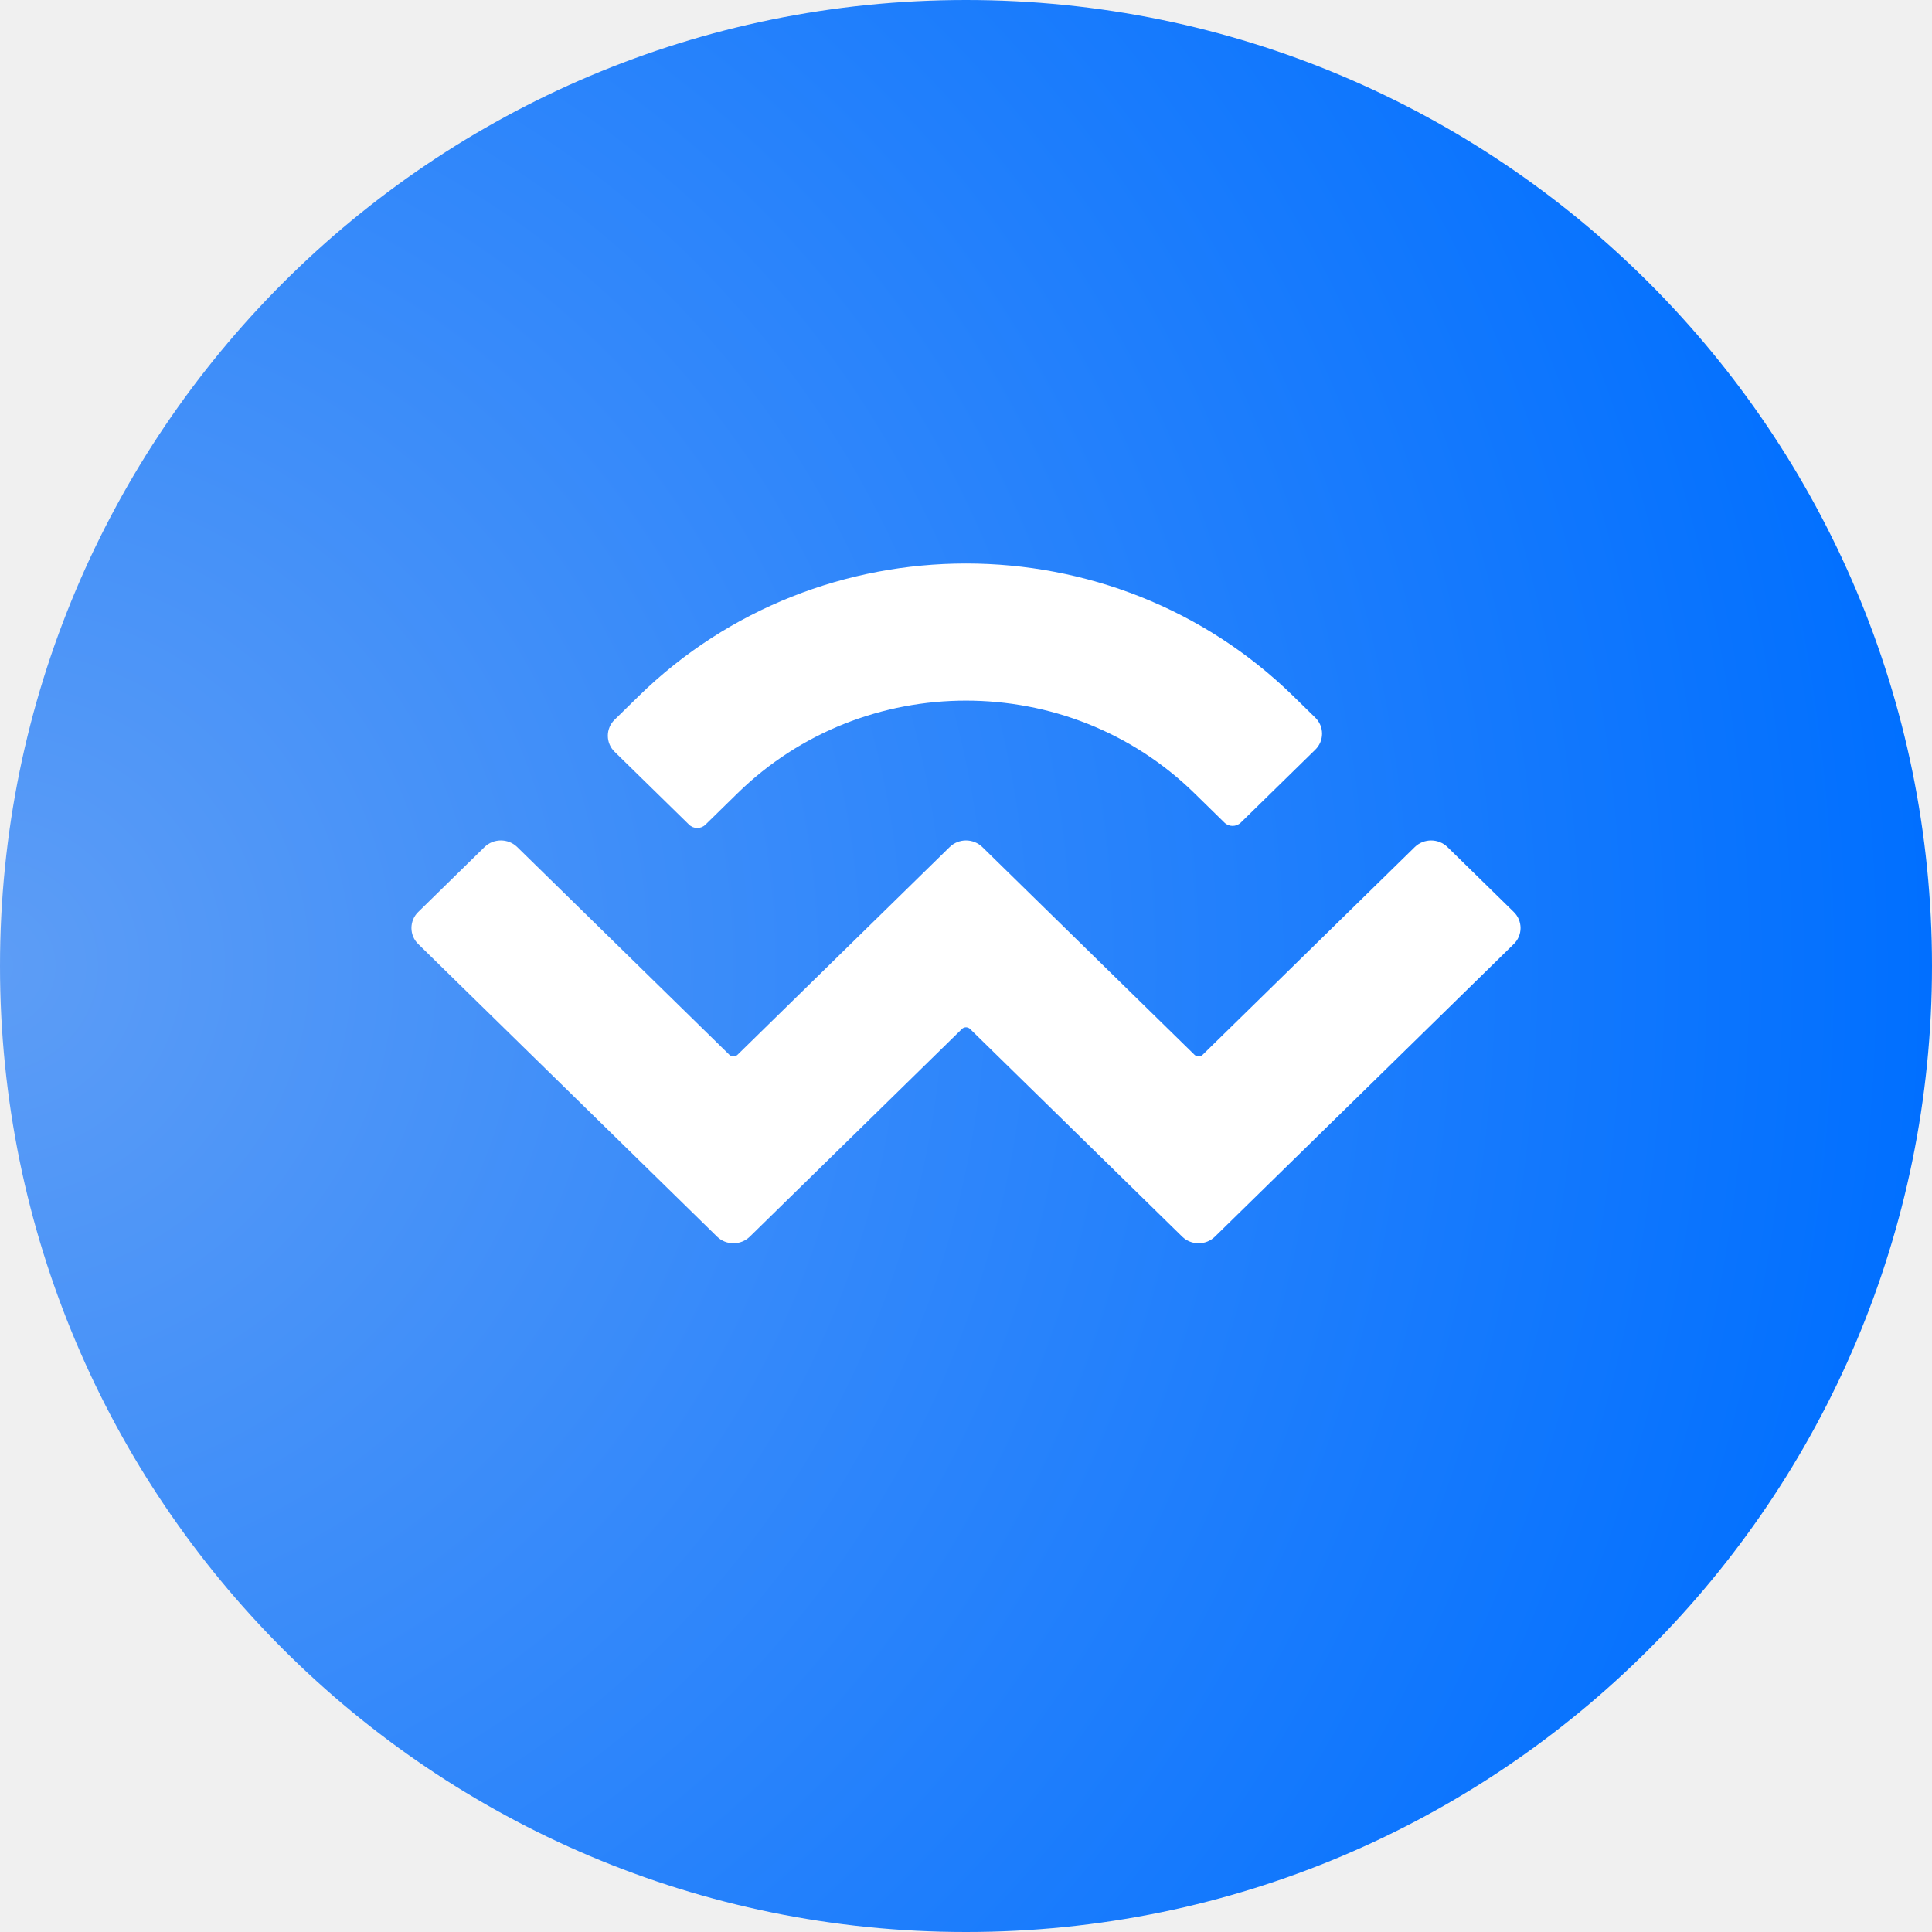
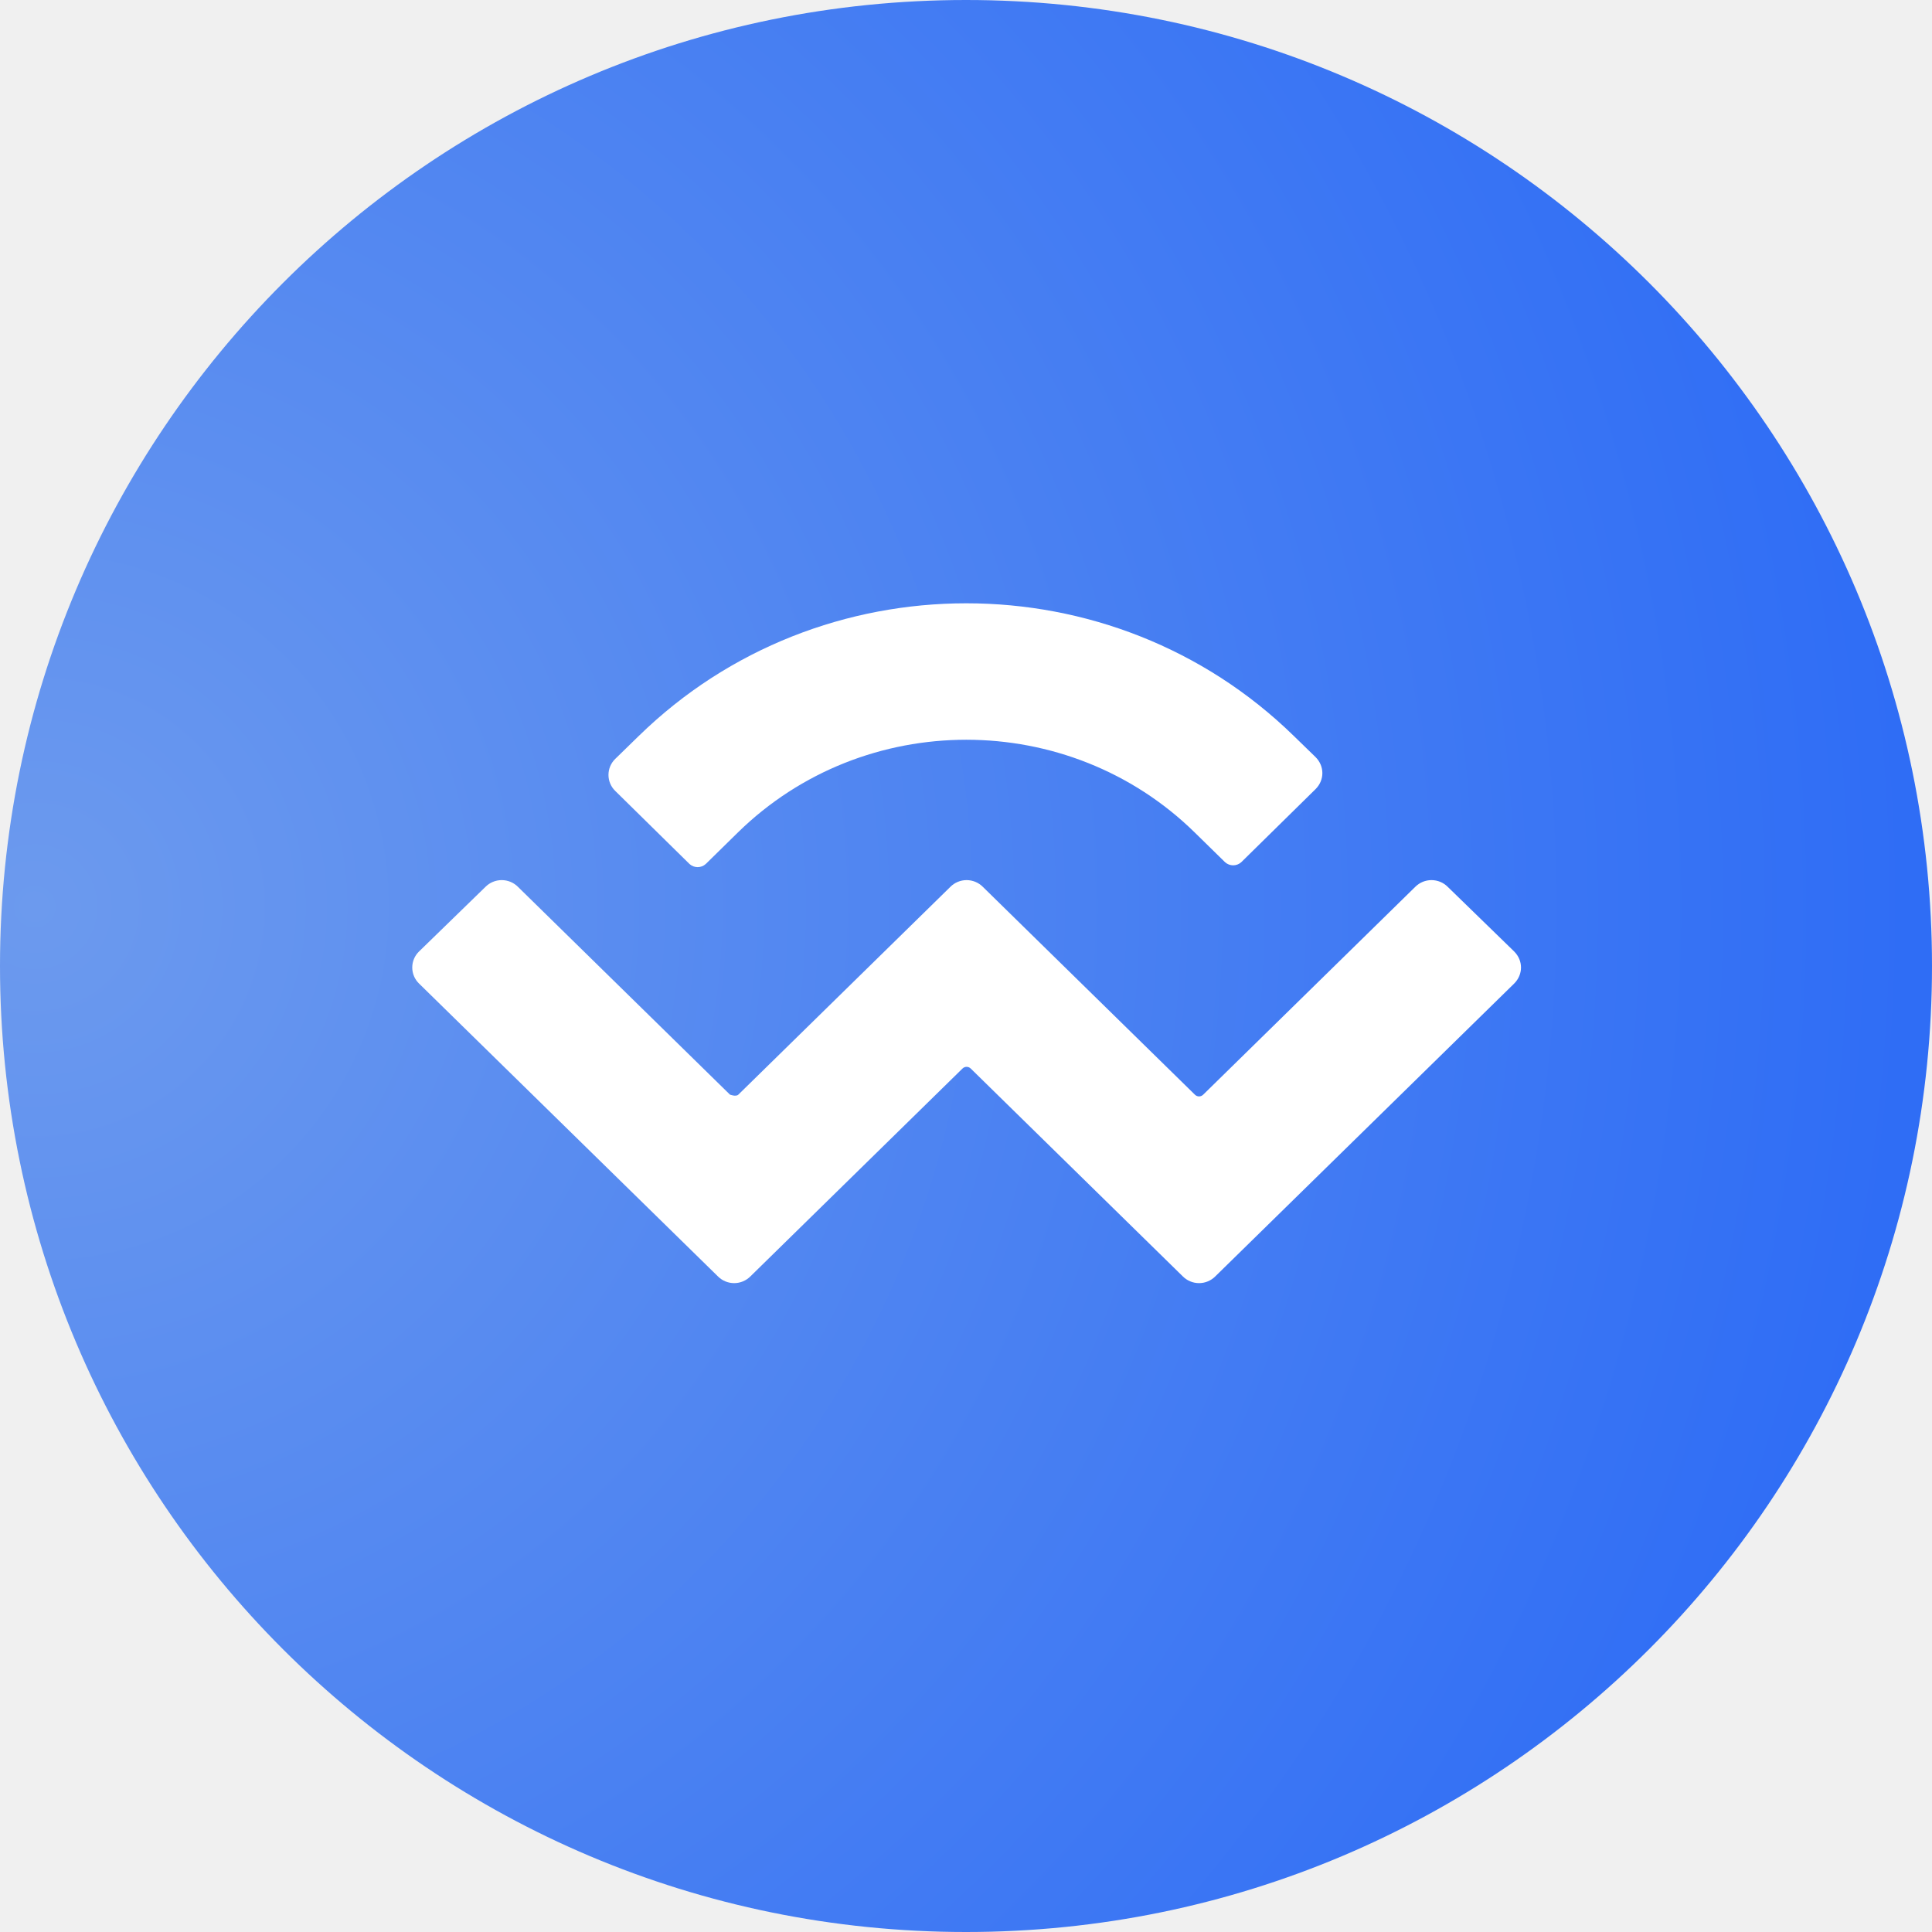
- <svg xmlns="http://www.w3.org/2000/svg" width="32" height="32" viewBox="0 0 512 512">
+ <svg xmlns="http://www.w3.org/2000/svg" width="32" height="32" fill="none" viewBox="0 0 32 32">
+   <path fill="url(#walletconnect__paint0_radial_1310_1990)" fill-rule="evenodd" d="M0 16C0 7.17 7.16 0 16 0s16 7.16 16 16-7.16 16-16 16S0 24.84 0 16" clip-rule="evenodd" />
+   <path fill="#fff" d="M10.58 12.19c3-2.93 7.85-2.93 10.85 0l.36.35c.15.15.15.38 0 .53l-1.23 1.21a.2.2 0 0 1-.27 0l-.5-.49c-2.09-2.05-5.48-2.05-7.57 0l-.53.52a.2.2 0 0 1-.27 0l-1.23-1.21a.37.37 0 0 1 0-.53l.4-.39zm13.4 2.5 1.1 1.07c.15.15.15.38 0 .53l-4.95 4.85a.38.38 0 0 1-.54 0l-3.51-3.44a.097.097 0 0 0-.14 0l-3.51 3.44a.38.38 0 0 1-.54 0l-4.95-4.85a.37.37 0 0 1 0-.53l1.1-1.07a.38.38 0 0 1 .54 0l3.51 3.44s.1.04.14 0l3.51-3.44a.38.38 0 0 1 .54 0l3.51 3.44c.04.04.1.04.14 0l3.51-3.44a.38.38 0 0 1 .54 0" />
  <defs>
-     <radialGradient id="walletconnect__iiskkkkkkdskasjdkjaweghu232323" cx="0%" cy="50%" r="100%" fx="0%" fy="50%">
-       <stop offset="0%" stop-color="#5D9DF6" />
-       <stop offset="100%" stop-color="#006FFF" />
+     <radialGradient id="walletconnect__paint0_radial_1310_1990" cx="0" cy="0" r="1" gradientTransform="translate(.75 15.03)scale(30.72)" gradientUnits="userSpaceOnUse">
+       <stop stop-color="#6C9AEE" />
+       <stop offset="1" stop-color="#2F6DF5" />
    </radialGradient>
  </defs>
-   <g fill="none" fill-rule="evenodd">
-     <g>
-       <rect width="512" height="512" fill="url(#walletconnect__iiskkkkkkdskasjdkjaweghu232323)" rx="256" />
-       <path id="walletconnect__WalletConnect" fill="#FFF" fill-rule="nonzero" d="M169.21 184.531c47.933-46.93 125.648-46.93 173.58 0l5.77 5.648a5.92 5.92 0 0 1 0 8.498l-19.735 19.321a3.115 3.115 0 0 1-4.34 0l-7.938-7.773c-33.439-32.74-87.655-32.74-121.094 0l-8.502 8.324a3.115 3.115 0 0 1-4.34 0l-19.733-19.321a5.92 5.92 0 0 1 0-8.498zm214.392 39.958 17.563 17.196a5.92 5.92 0 0 1 0 8.498l-79.193 77.539c-2.397 2.346-6.283 2.346-8.68 0l-56.207-55.032a1.56 1.56 0 0 0-2.17 0l-56.205 55.032c-2.397 2.346-6.283 2.346-8.68 0l-79.195-77.54a5.92 5.92 0 0 1 0-8.498l17.563-17.196c2.396-2.346 6.282-2.346 8.679 0l56.208 55.033c.599.586 1.57.586 2.17 0l56.205-55.033c2.396-2.346 6.282-2.346 8.679 0l56.208 55.033c.599.586 1.57.586 2.17 0l56.206-55.032c2.397-2.346 6.283-2.346 8.68 0" />
-     </g>
-   </g>
</svg>
